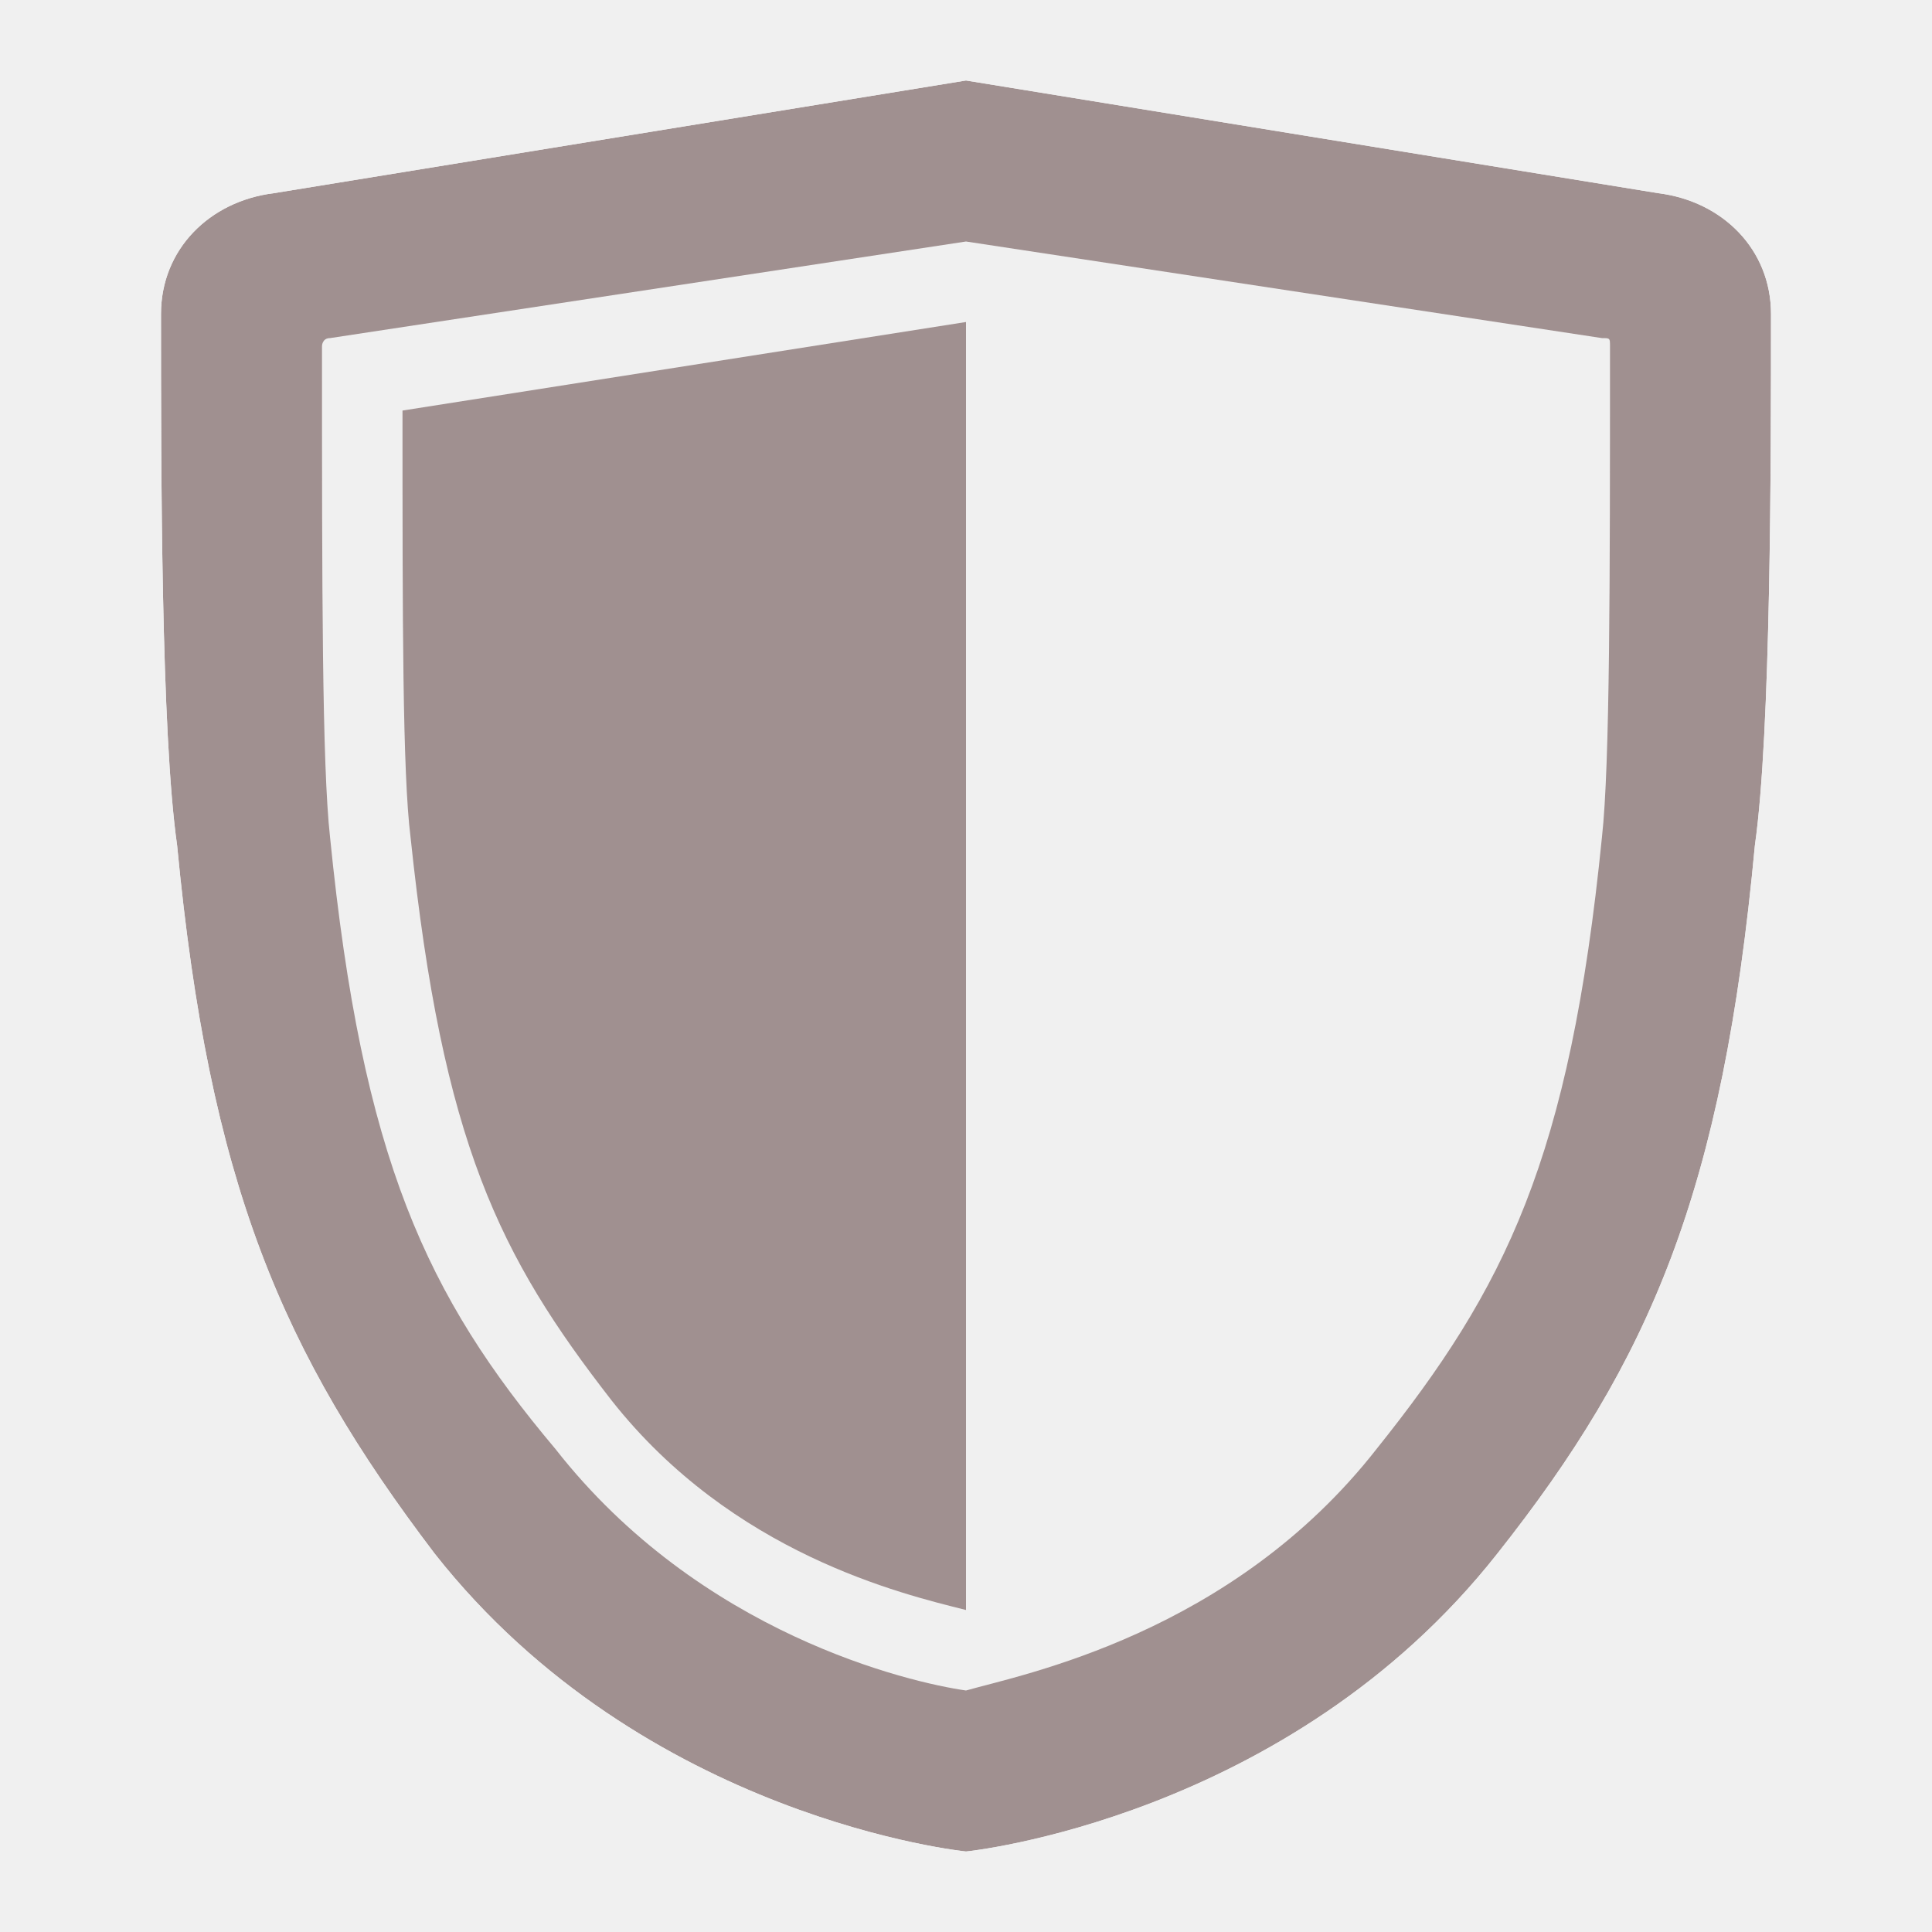
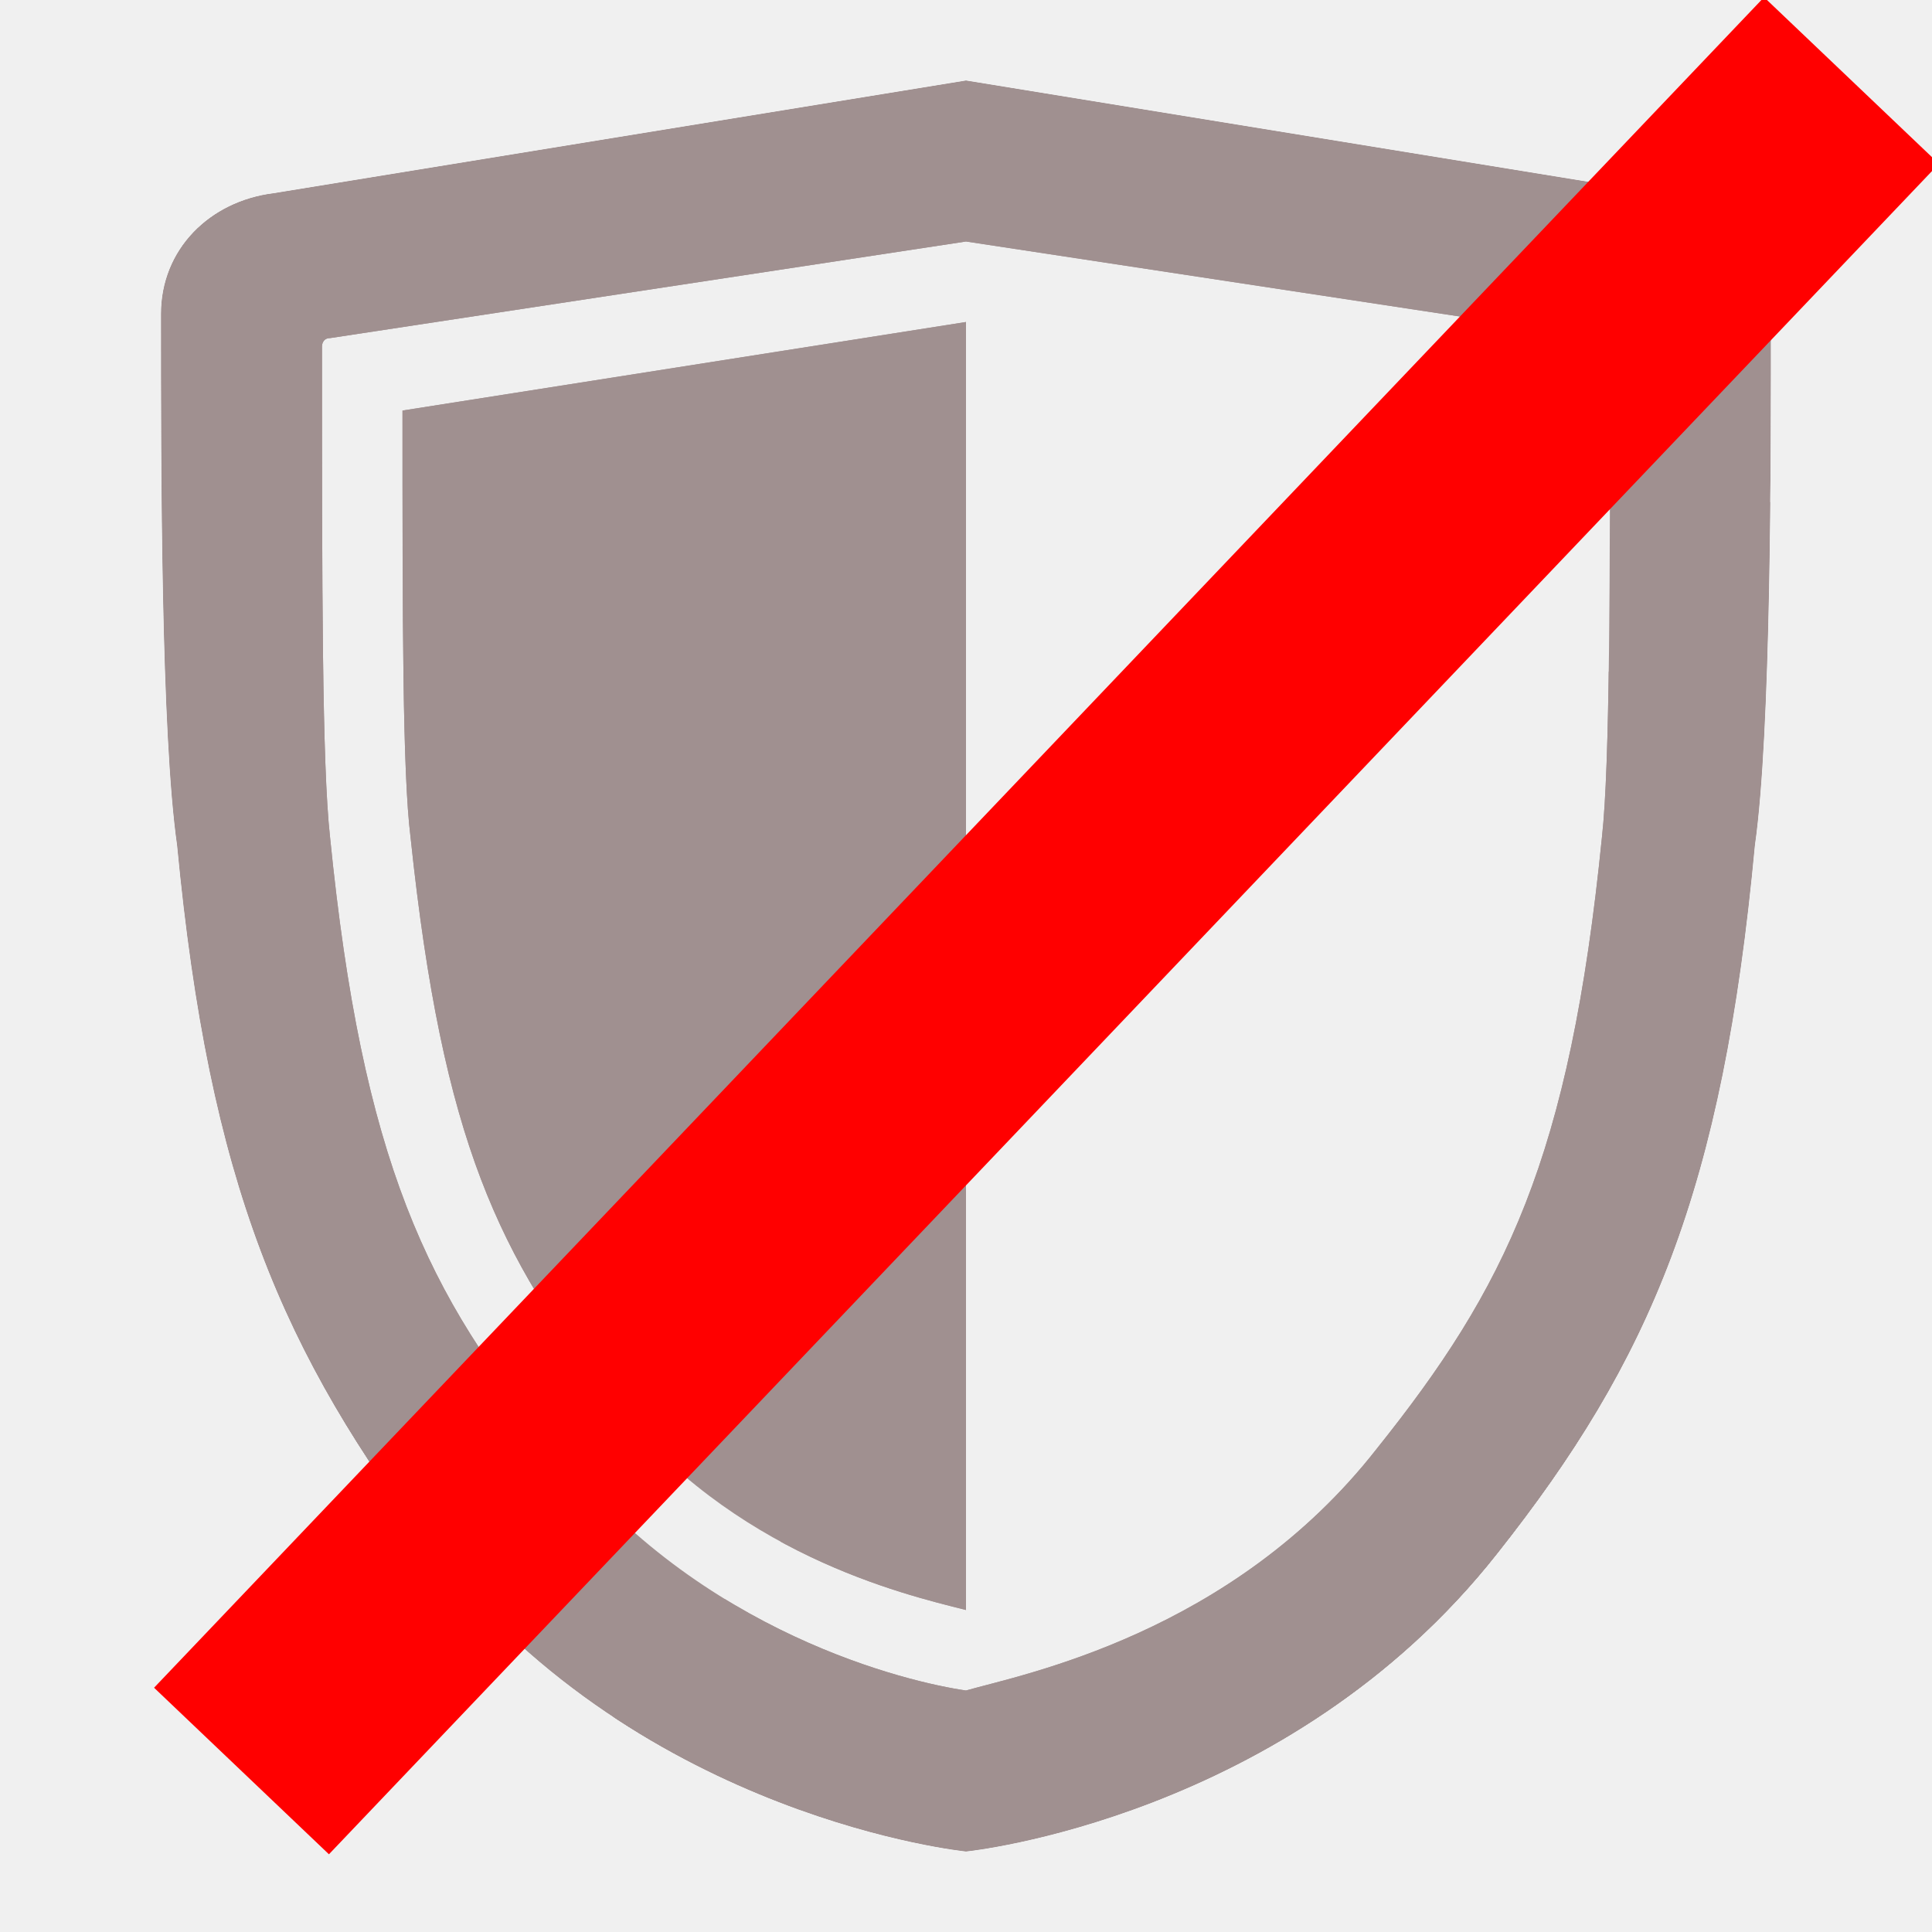
<svg xmlns="http://www.w3.org/2000/svg" xmlns:xlink="http://www.w3.org/1999/xlink" width="24" height="24" viewBox="0 0 24 24">
+   <style>
+ .fieldtext {
+   fill: #A09090;
+ }
+ 
+ .highlighttext {
+   fill: #FFCF00;
+ }
+ 
+ .black {
+   fill: #FFCF00;
+ }
+ 
+ .white {
+   fill: #FFCF00;
+ }
+ </style>
+   <style>
+     g:not(:target) {
+       display: none;
+     }
+   </style>
  <defs>
    <path id="shape-shield-outer" d="M12,1L3.4,2.4C2.6,2.5,2,3.1,2,3.9c0,1.9,0,5.2,0.2,6.6c0.4,4.2,1.3,6.3,3.2,8.8C8,22.6,12,23,12,23s4-0.4,6.6-3.7 c1.9-2.4,2.8-4.5,3.2-8.8C22,9.1,22,5.7,22,3.9c0-0.8-0.6-1.4-1.4-1.5L12,1L12,1z" />
    <path id="shape-shield-inner" d="M12,3l7.9,1.2c0.1,0,0.1,0,0.1,0.1c0,2.9,0,5.2-0.1,6.1c-0.4,4-1.2,5.6-2.8,7.6c-1.8,2.3-4.4,2.8-5.1,3 c-0.7-0.1-3.3-0.7-5.1-3c-1.6-1.9-2.4-3.6-2.8-7.6C4,9.5,4,7.3,4,4.3c0,0,0-0.1,0.1-0.1L12,3" />
    <path id="shape-shield-detail" d="M12,20c-0.8-0.2-2.9-0.7-4.4-2.6c-1.4-1.8-2.1-3.2-2.5-7C5,9.6,5,7.7,5,5.1L12,4 V20z" />
    <mask id="mask-shield-cutout">
      <rect width="24" height="24" fill="#000" />
      <use xlink:href="#shape-shield-outer" fill="#fff" />
      <use xlink:href="#shape-shield-inner" fill="#000" />
      <use xlink:href="#shape-shield-detail" fill="#fff" />
    </mask>
+     <mask id="mask-shield-cutout-disabled">
+       <rect width="24" height="24" fill="#000" />
+       <use xlink:href="#shape-shield-outer" fill="#fff" />
+       <use xlink:href="#shape-shield-inner" fill="#000" />
+       <use xlink:href="#shape-shield-detail" fill="#fff" />
+       <line x1="3" y1="24" x2="23" y2="3" stroke="#000" stroke-width="3" />
+     </mask>
  </defs>
-   <use xlink:href="#shape-shield-outer" mask="url(#mask-shield-cutout)" fill="#A09090" />
+   <g id="enabled">
+     <use class="fieldtext" xlink:href="#shape-shield-outer" mask="url(#mask-shield-cutout)" />
+   </g>
+   <g id="disabled">
+     <use class="fieldtext" xlink:href="#shape-shield-outer" mask="url(#mask-shield-cutout-disabled)" />
+     <line x1="3" y1="22" x2="23" y2="1" stroke="#FF0000" stroke-width="3" />
+   </g>
</svg>
